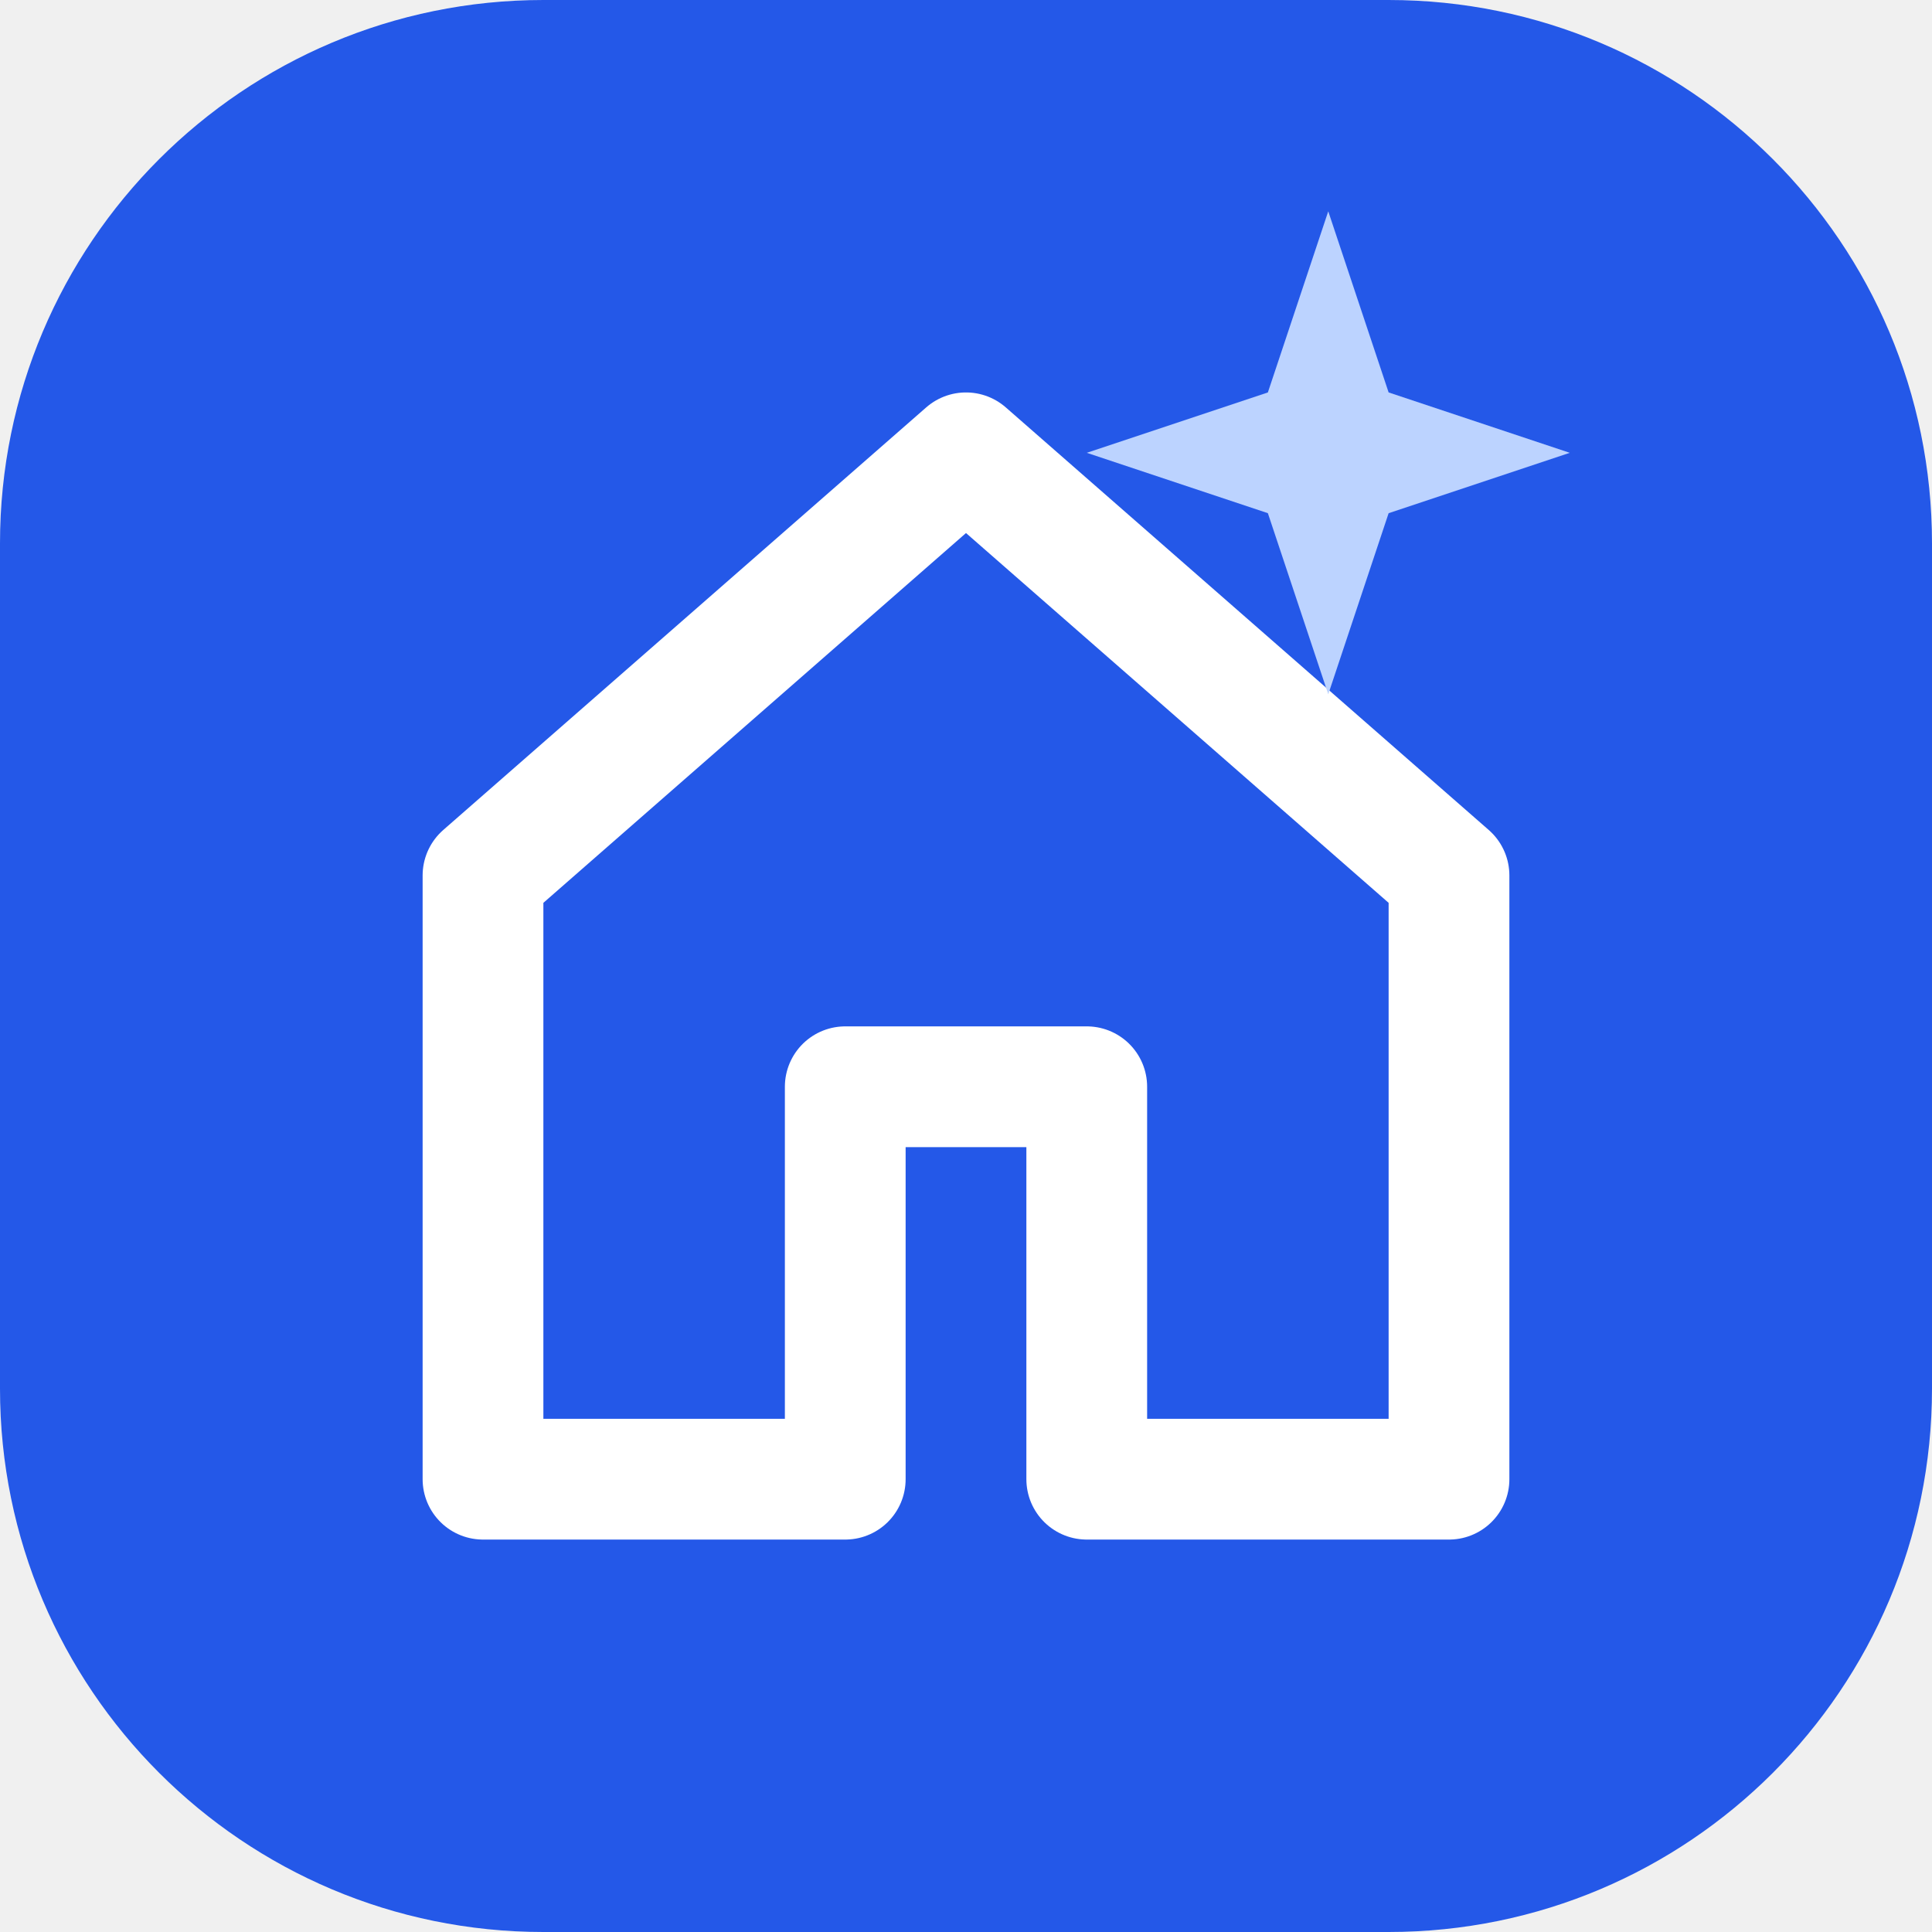
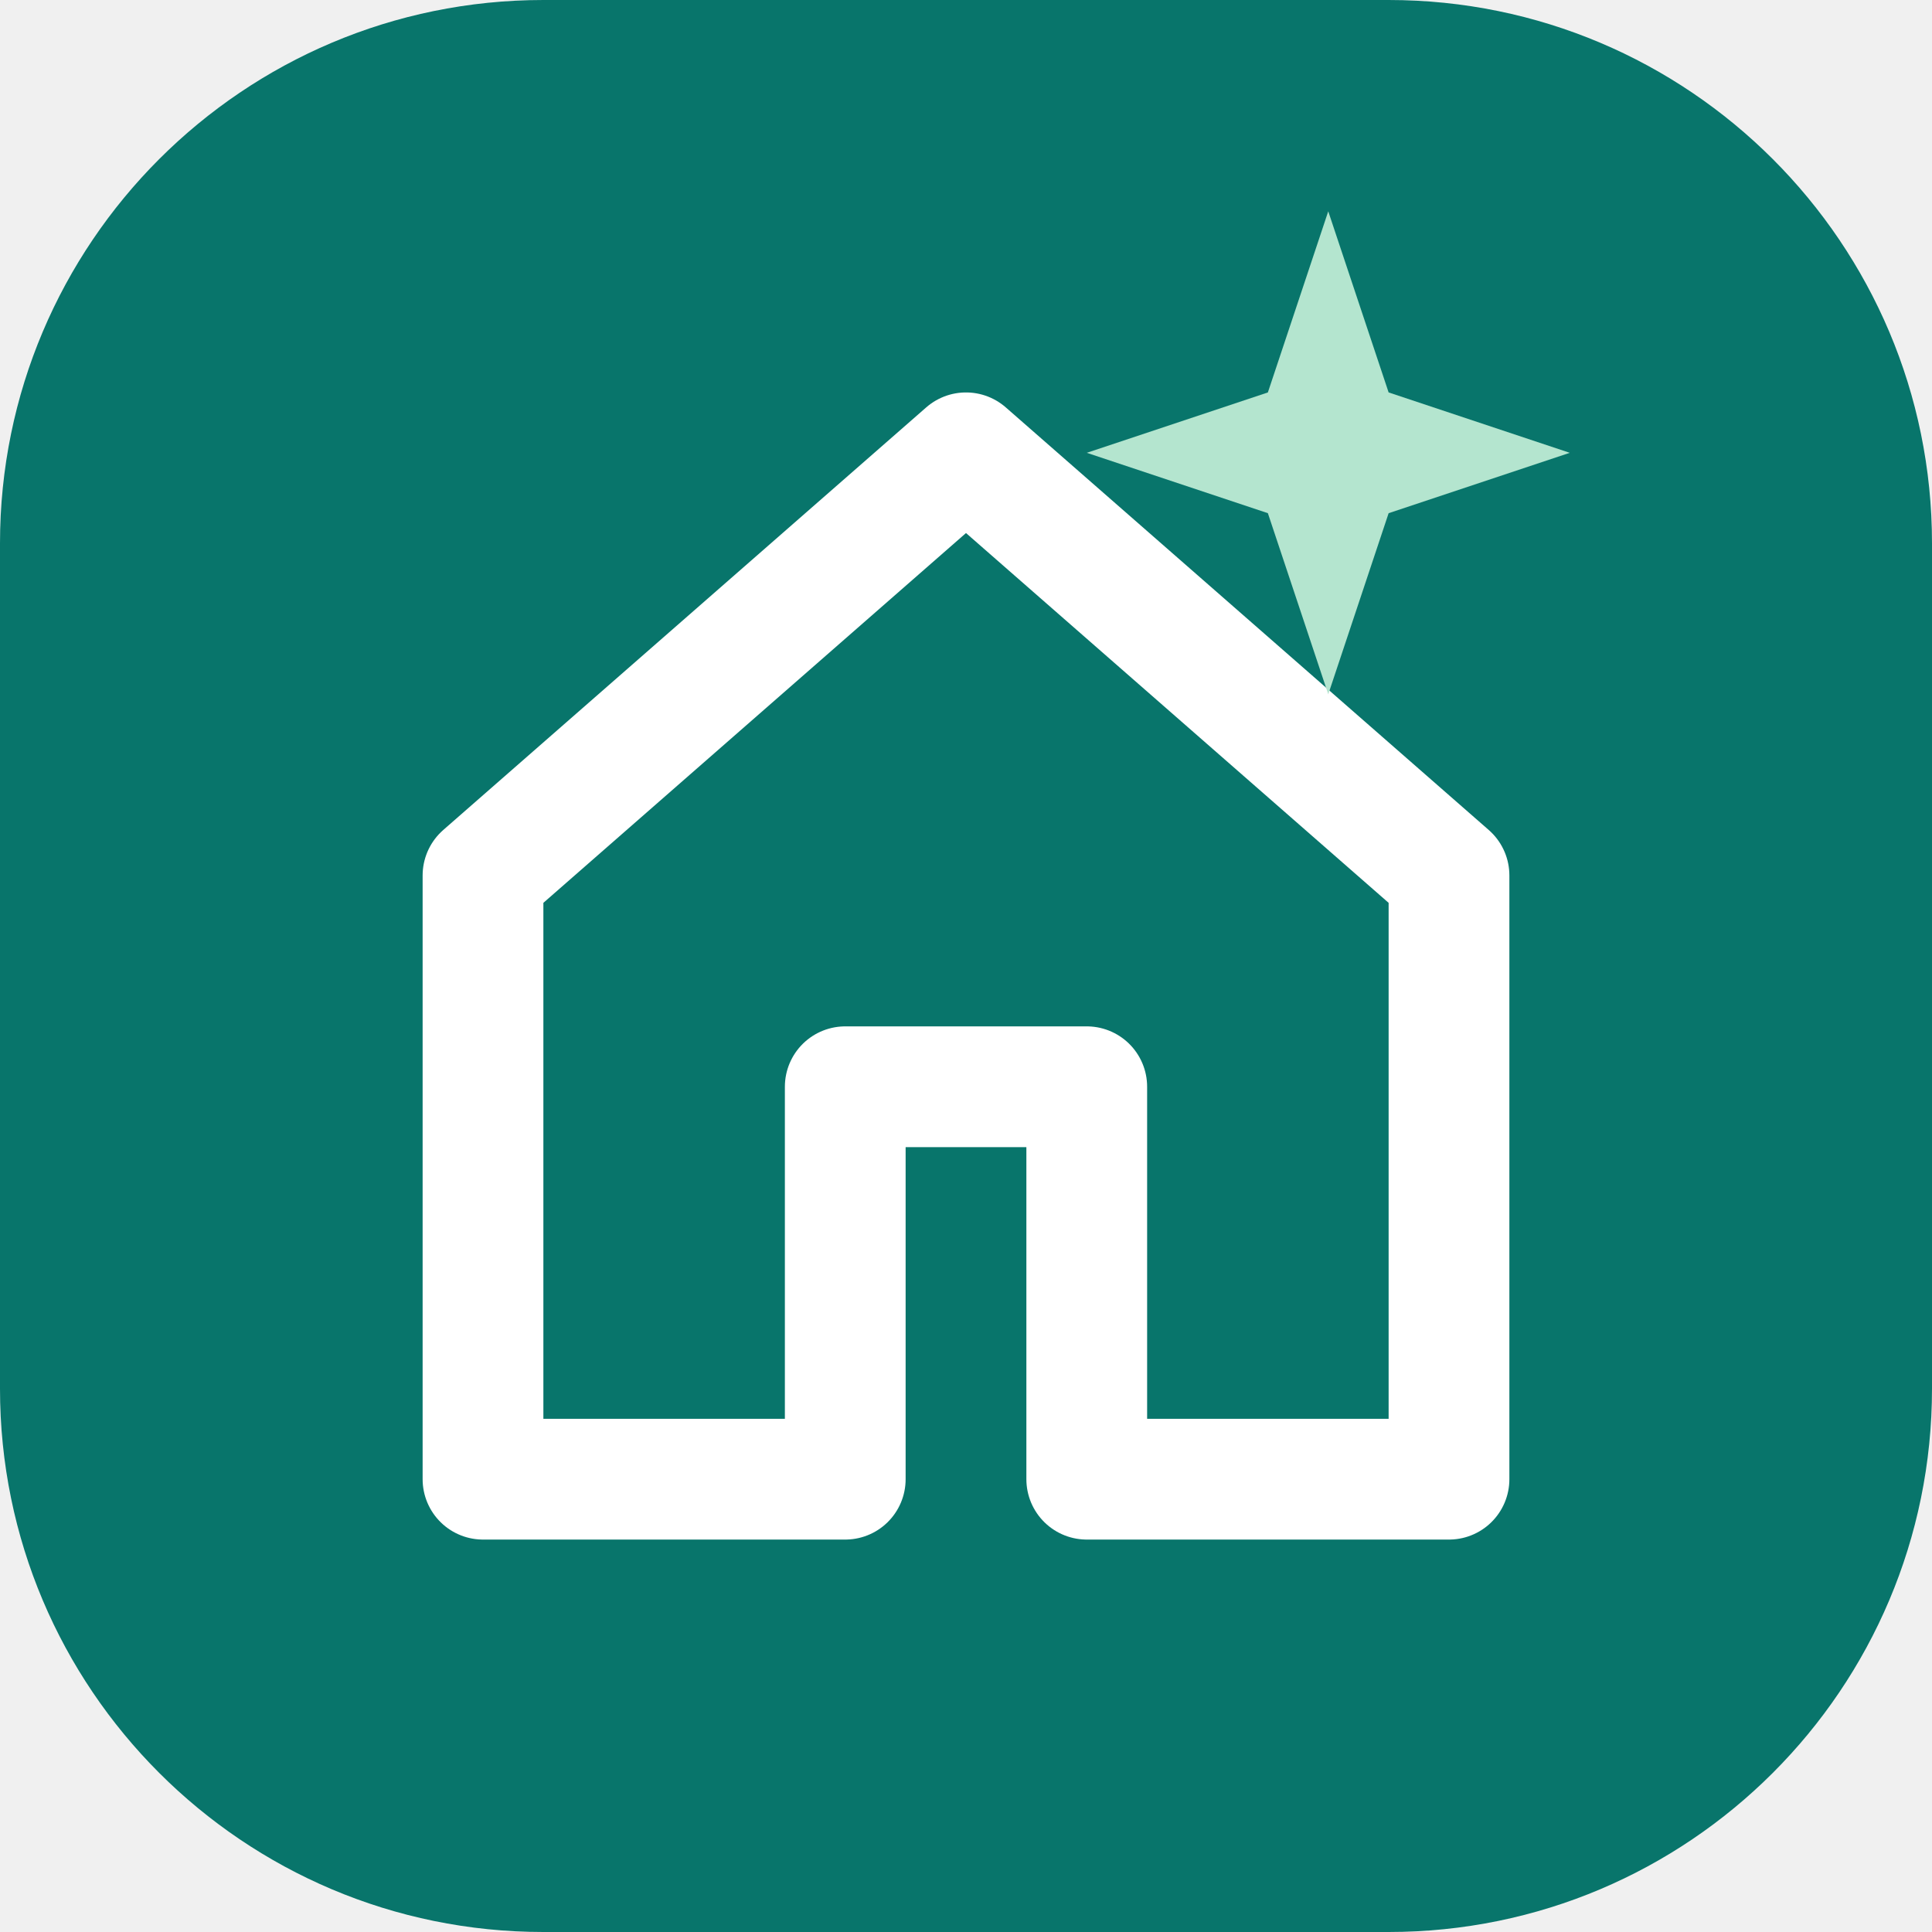
<svg xmlns="http://www.w3.org/2000/svg" viewBox="0 0 64 64">
-   <rect width="64" height="64" rx="18" fill="#2458e8" />
+   <rect width="64" height="64" rx="18" fill="#08756b" />
  <path d="M16 29 32 15l16 14v20H36V36h-8v13H16Z" fill="none" stroke="#fff" stroke-width="4" stroke-linejoin="round" />
-   <path d="m42 13 2-6 2 6 6 2-6 2-2 6-2-6-6-2Z" fill="#bcd3ff" />
+   <path d="m42 13 2-6 2 6 6 2-6 2-2 6-2-6-6-2Z" fill="#b4e5cf" />
</svg>
